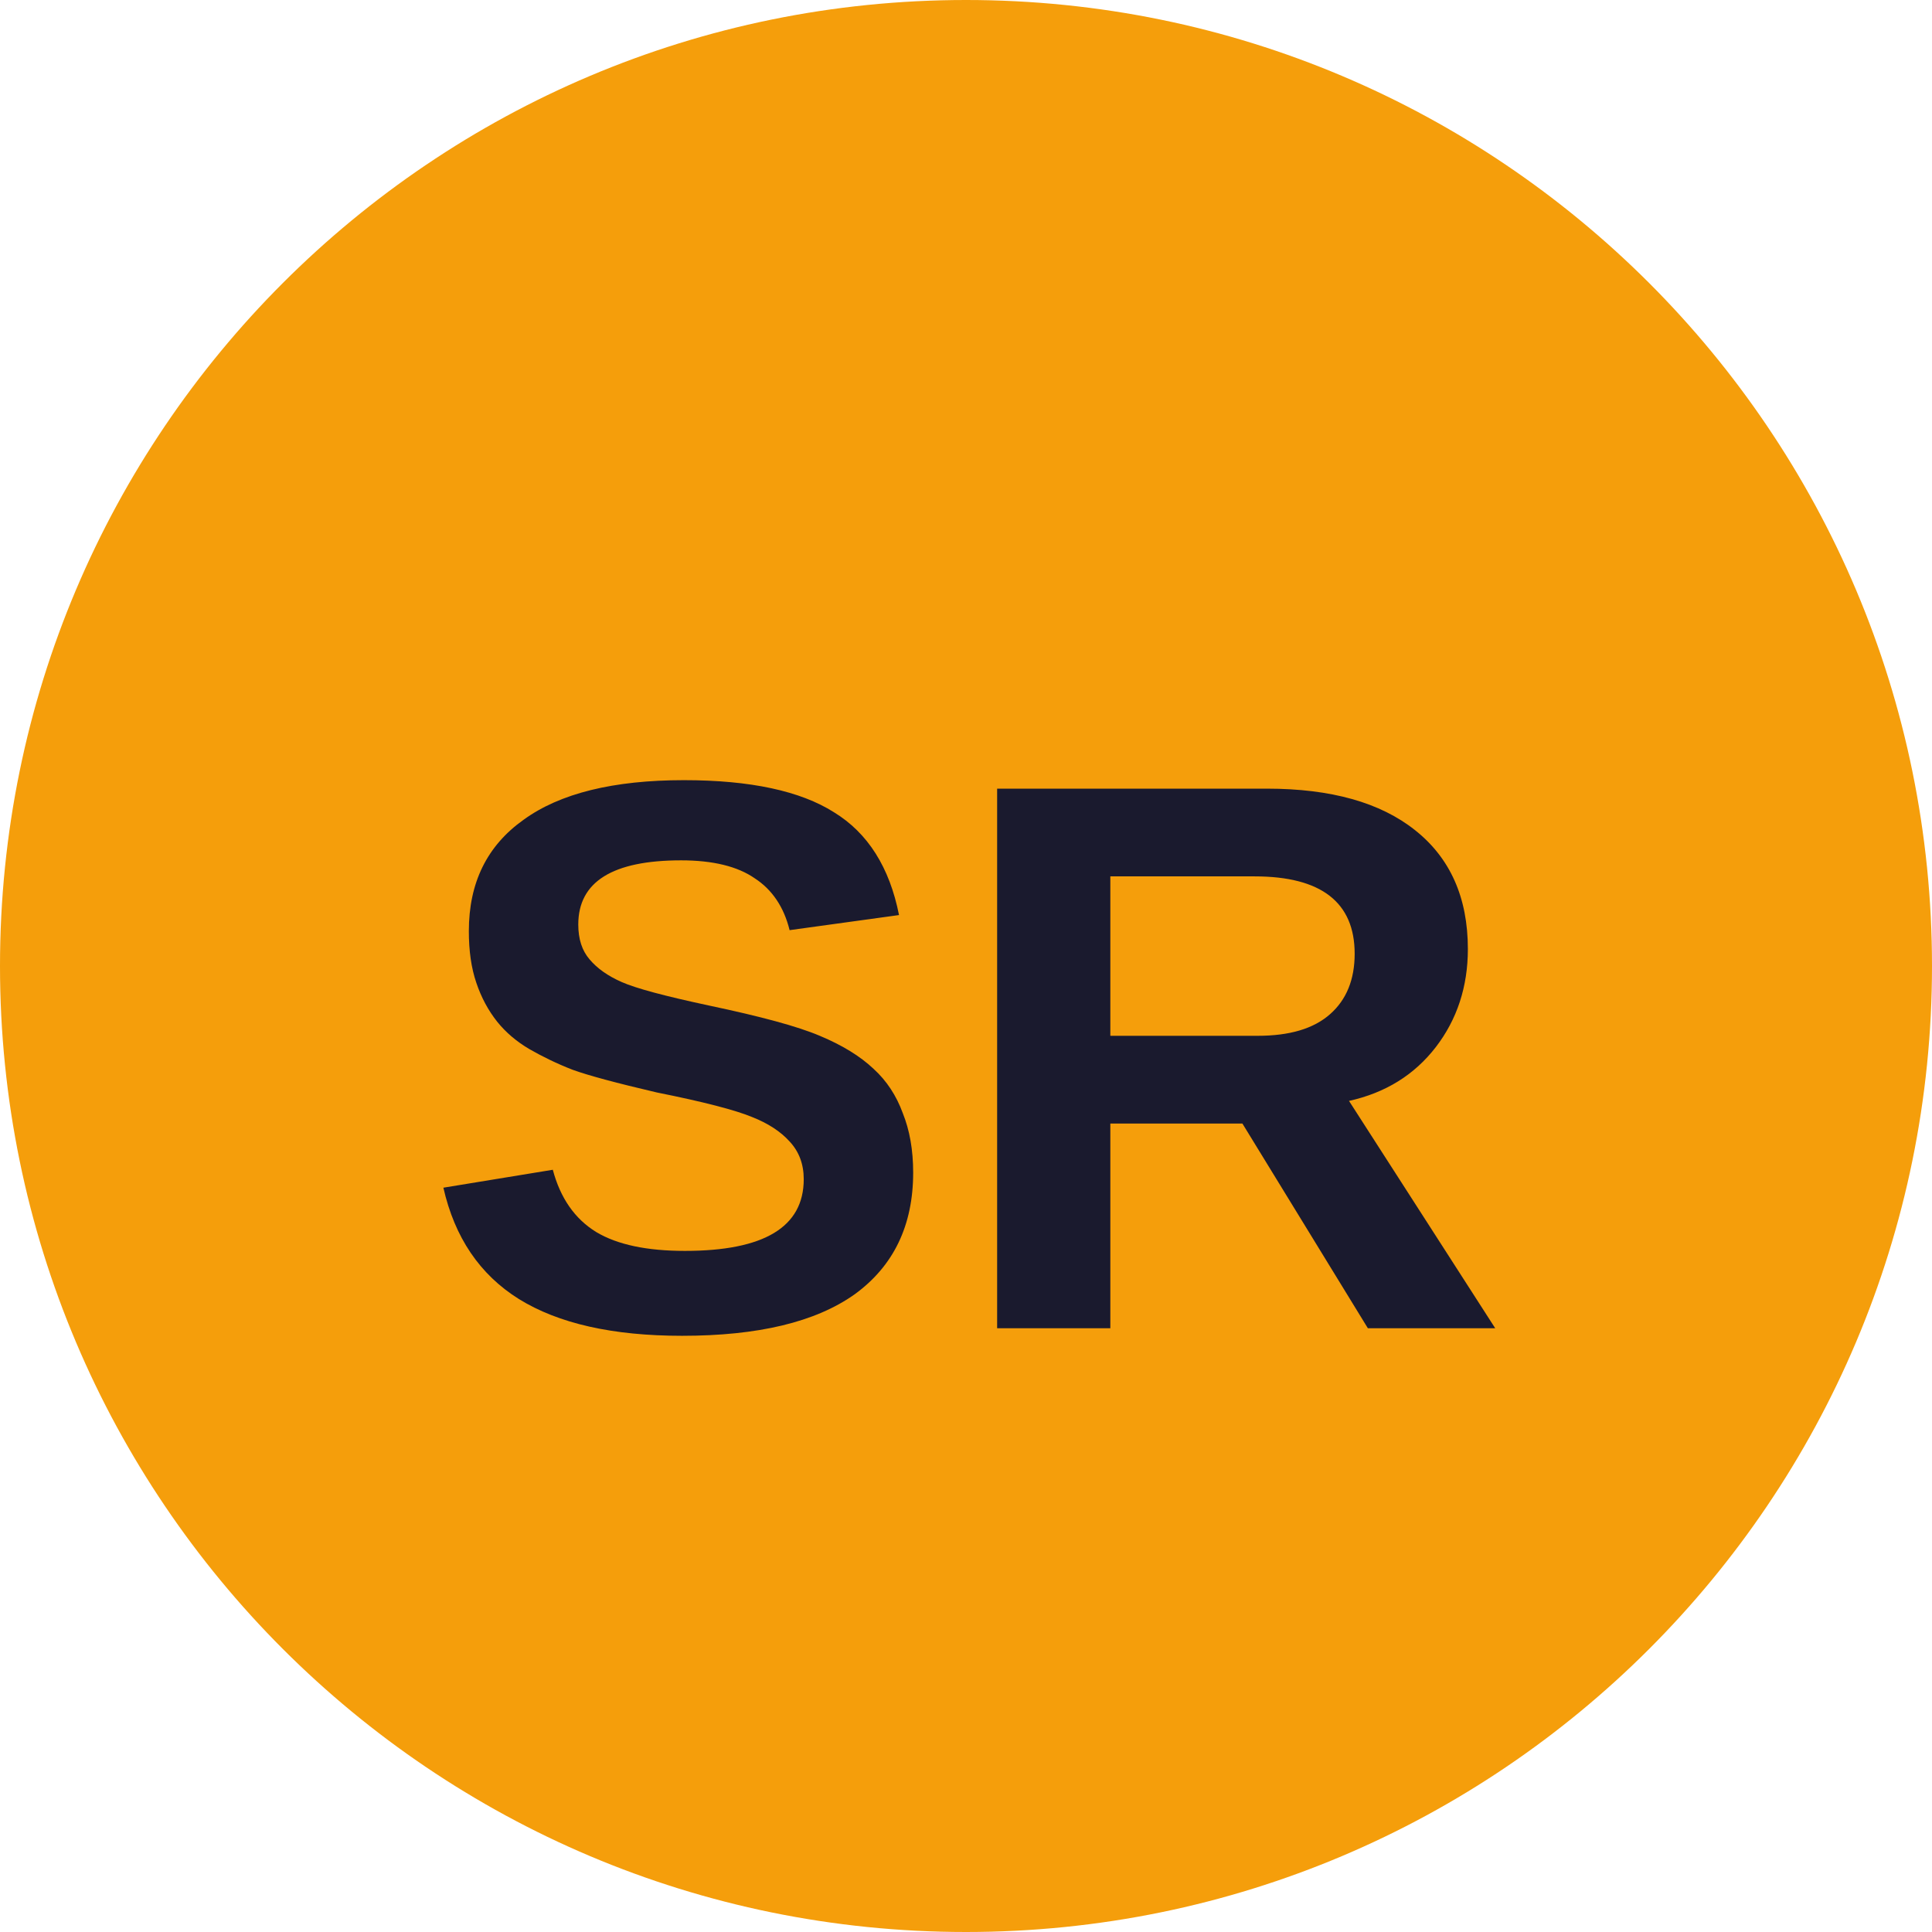
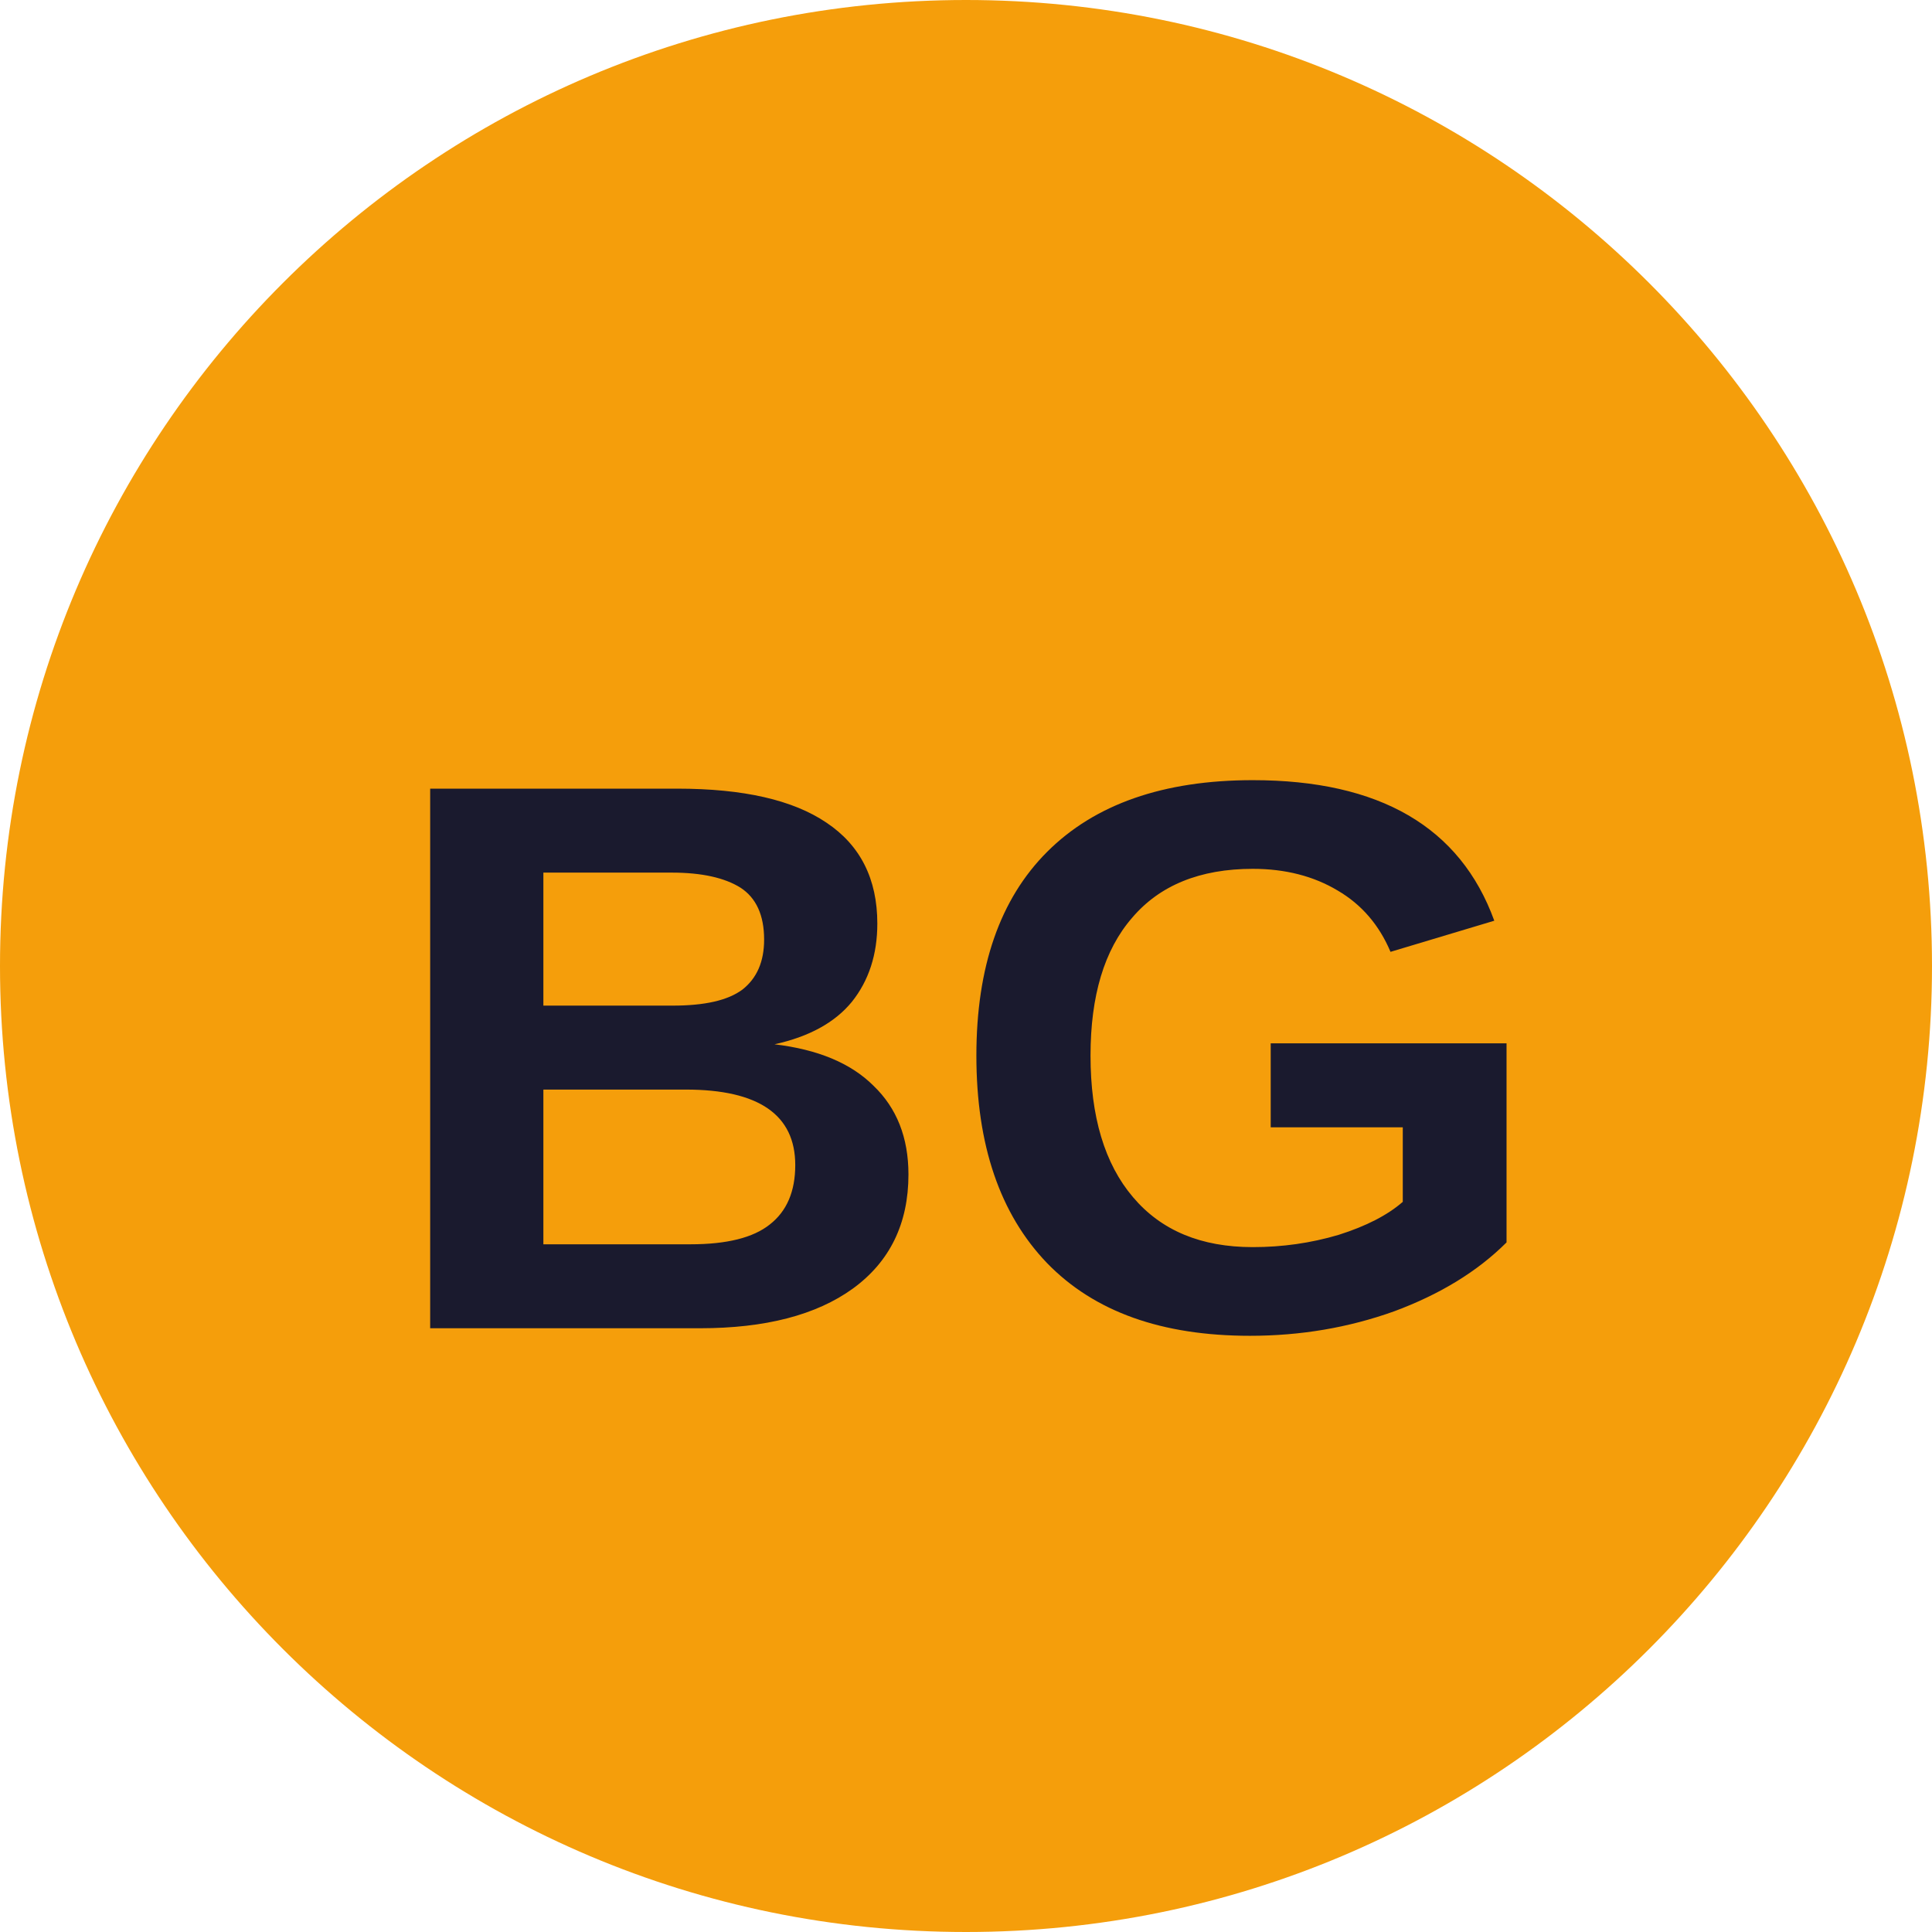
<svg xmlns="http://www.w3.org/2000/svg" viewBox="0 0 32 32" width="32" height="32">
  <circle cx="16" cy="16" r="16" fill="#F59E0B" />
-   <text x="16" y="22" text-anchor="middle" font-family="Arial, sans-serif" font-size="13" font-weight="900" fill="#1a1a2e">SR</text>
+   <text x="16" y="22" text-anchor="middle" font-family="Arial, sans-serif" font-size="13" font-weight="900" fill="#1a1a2e">BG</text>
</svg>
